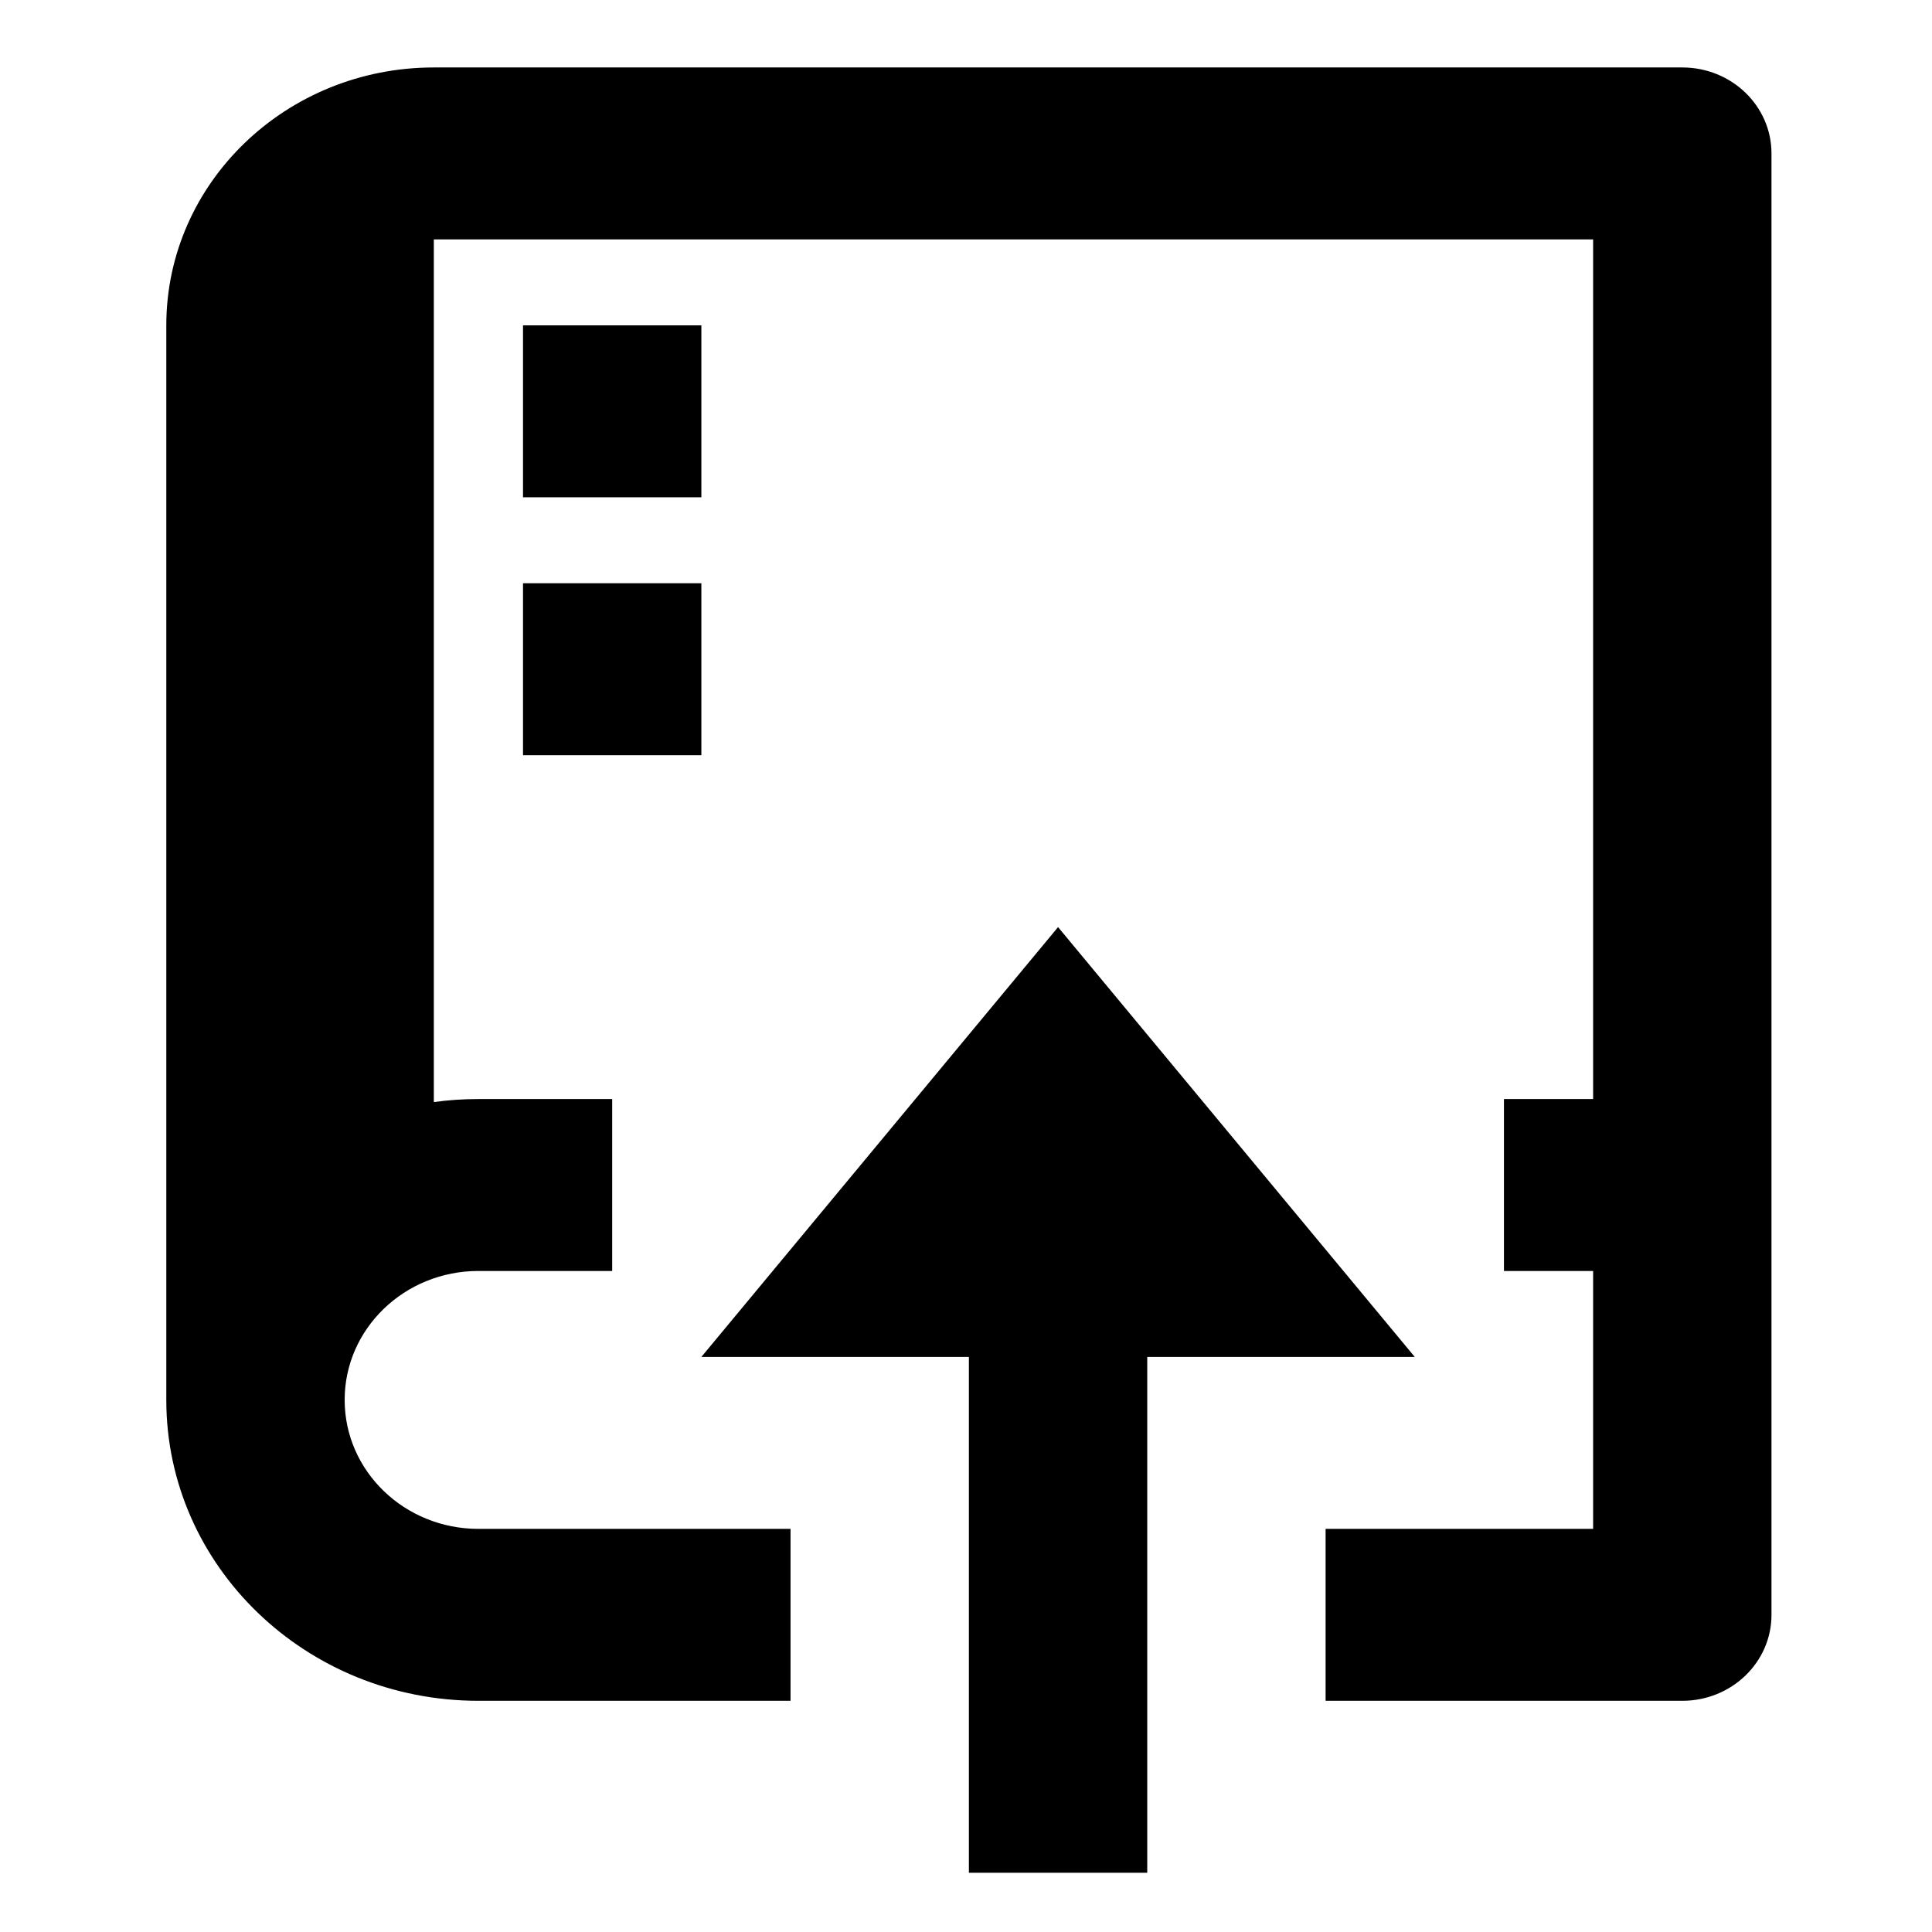
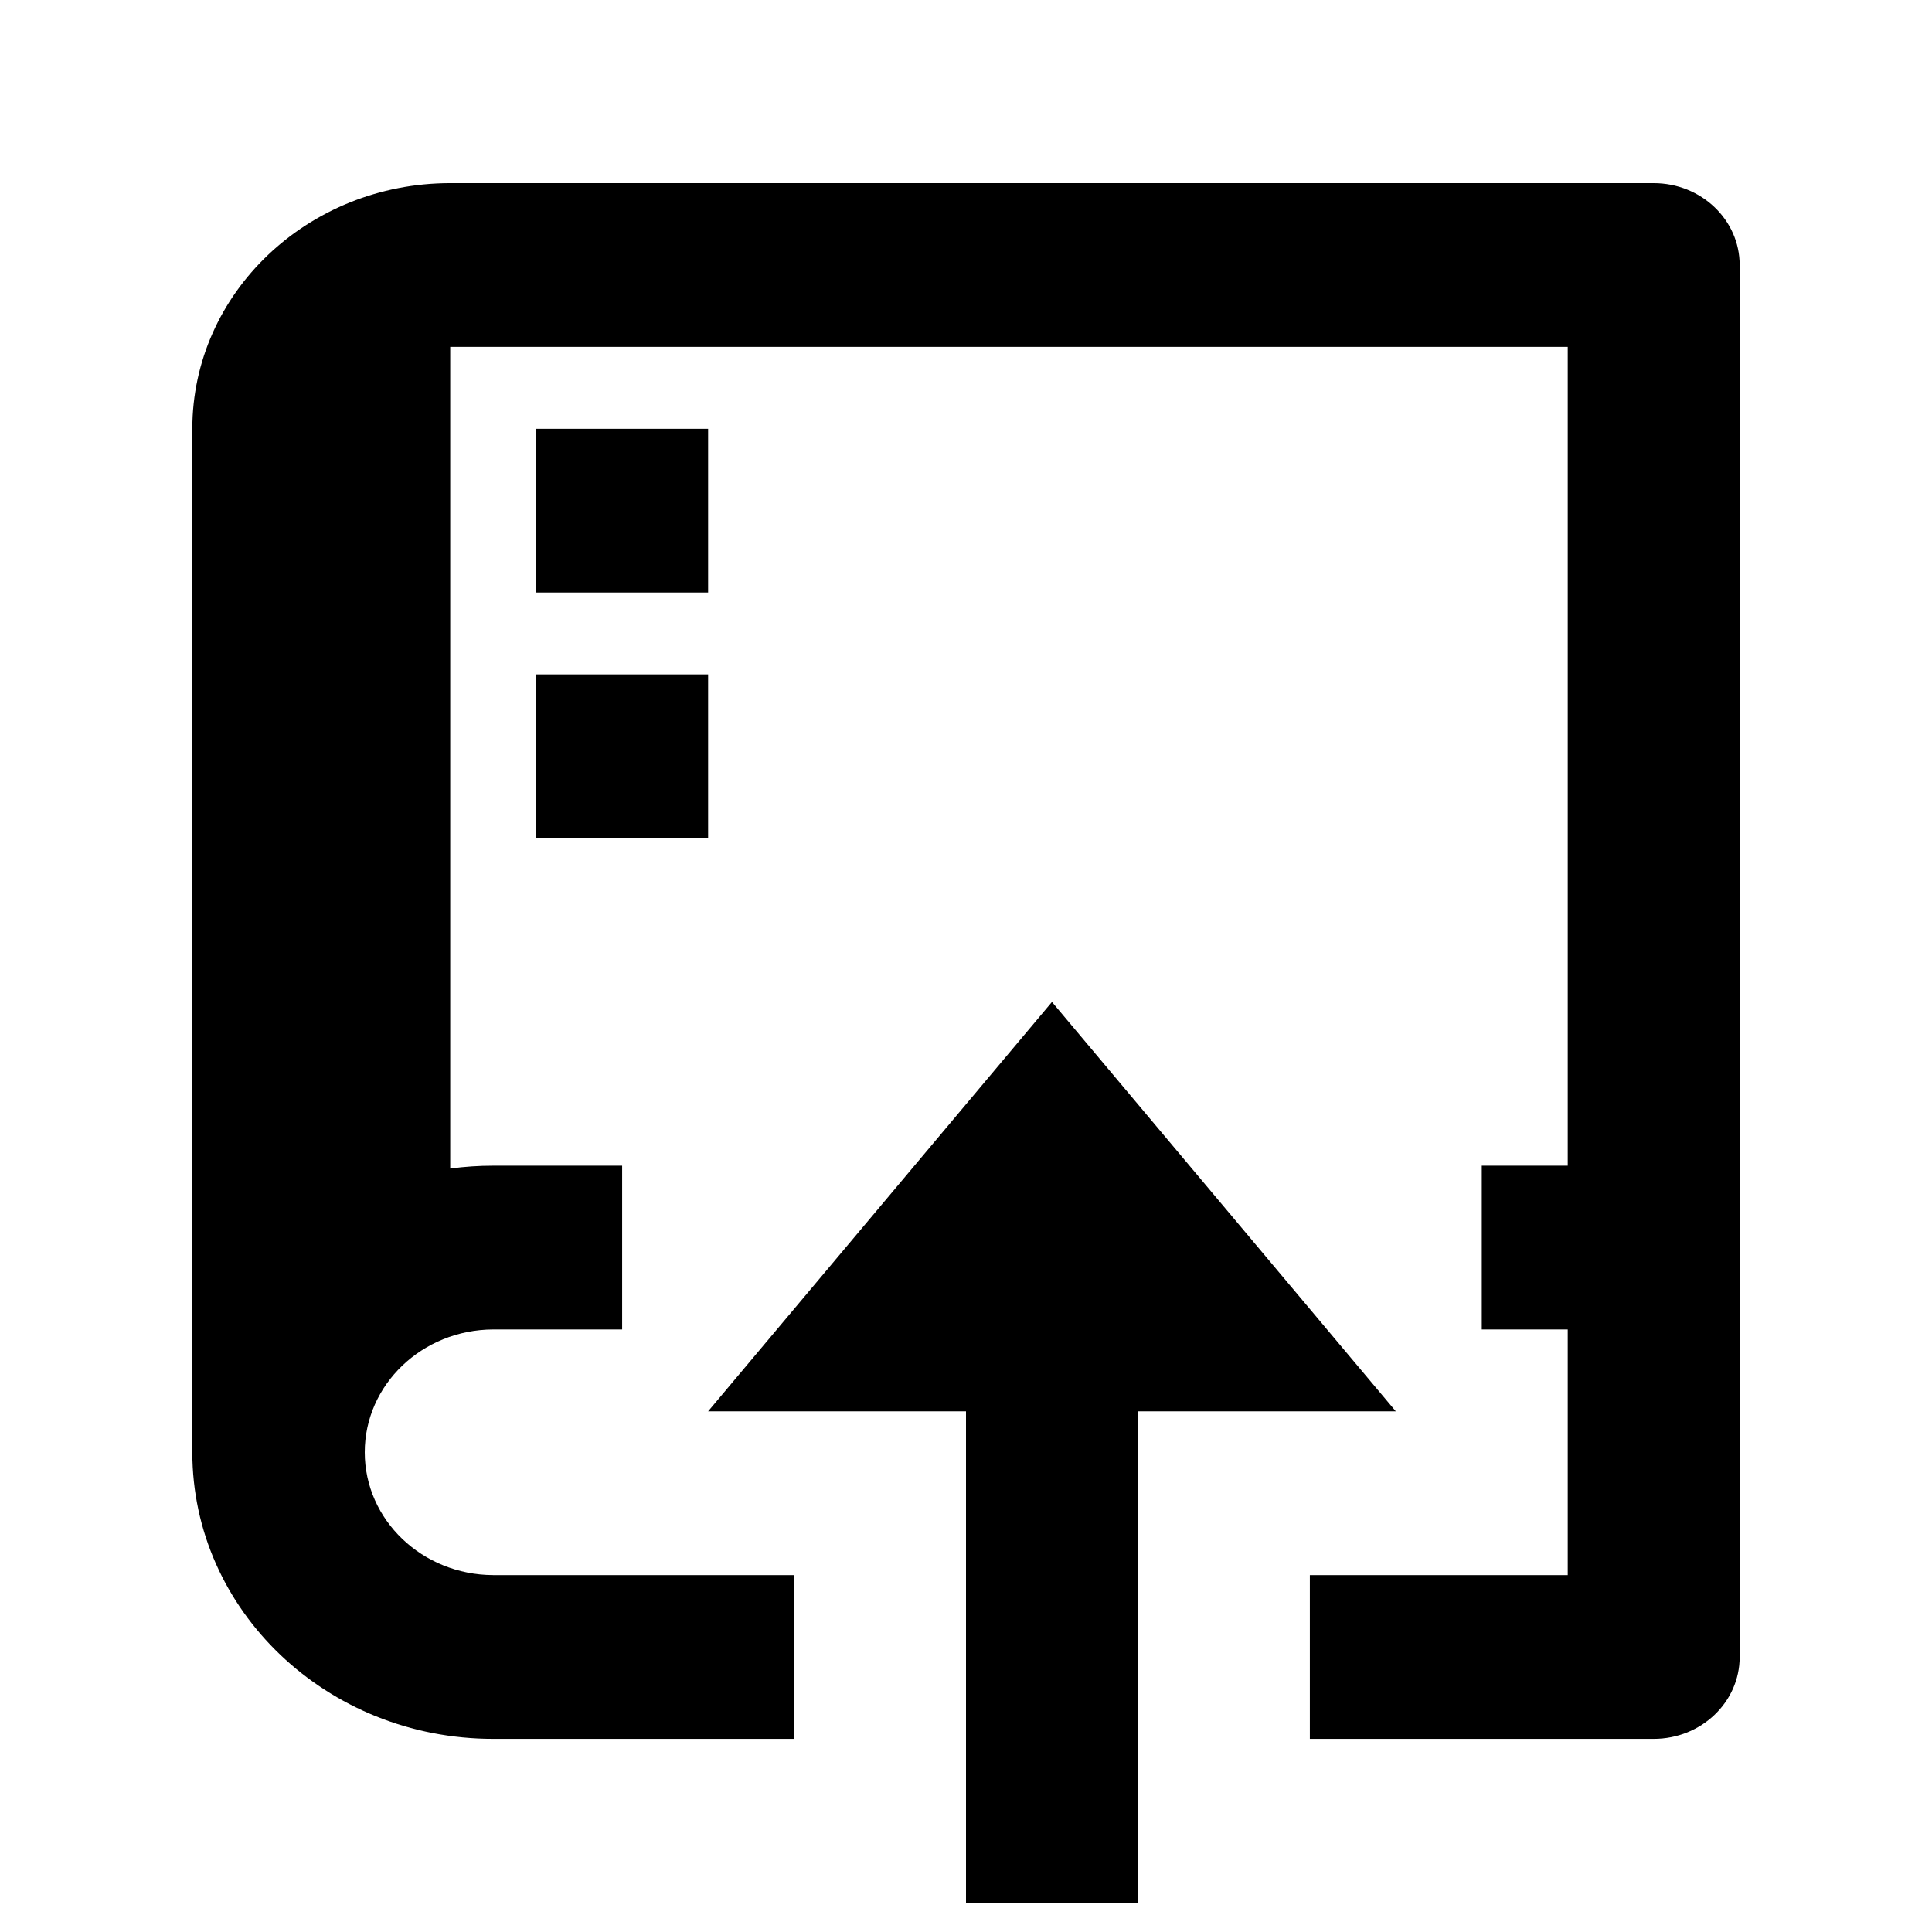
<svg xmlns="http://www.w3.org/2000/svg" id="svg839" height="200" width="200" p-id="20805" version="1.1" viewBox="0 0 1024 1024" class="icon" t="1655854321124">
  <defs id="defs835">
    <style id="style833" type="text/css">@font-face { font-family: feedback-iconfont; src: url("//at.alicdn.com/t/font_1031158_u69w8yhxdu.woff2?t=1630033759944") format("woff2"), url("//at.alicdn.com/t/font_1031158_u69w8yhxdu.woff?t=1630033759944") format("woff"), url("//at.alicdn.com/t/font_1031158_u69w8yhxdu.ttf?t=1630033759944") format("truetype"); }
</style>
  </defs>
-   <path style="stroke-width:1.088" id="path837" p-id="20806" d="m 797.126,673.643 v -91.127 h 47.265 V 126.882 h -614.451 v 457.229 a 166.847,160.839 0 0 1 23.633,-1.595 h 70.898 v 91.127 h -70.898 a 70.898,68.345 0 0 0 0,136.69 H 419.002 v 91.127 H 253.573 A 165.429,159.472 0 0 1 88.144,741.988 V 172.445 A 141.796,136.69 0 0 1 229.94,35.755 h 661.717 a 47.265,45.563 0 0 1 47.265,45.563 V 855.897 a 47.265,45.563 0 0 1 -47.265,45.563 H 702.595 V 810.334 H 844.391 V 673.643 Z M 277.206,172.445 h 94.531 V 263.572 h -94.531 z m 0,136.69 h 94.531 V 400.262 H 277.206 Z M 608.064,719.207 V 992.588 H 513.533 V 719.207 H 371.737 L 560.798,491.389 749.86,719.207 Z" />
+   <path style="stroke-width:1.042" id="path837" p-id="20806" d="m 785.373,704.641 v -86.796 h 45.562 V 183.868 H 238.627 v 435.497 a 160.835,153.194 0 0 1 22.781,-1.519 h 68.343 v 86.796 h -68.343 a 68.343,65.097 0 0 0 0,130.193 h 159.468 v 86.796 H 261.408 A 159.468,151.892 0 0 1 101.94,769.738 V 227.265 A 136.687,130.193 0 0 1 238.627,97.072 h 637.871 a 45.562,43.398 0 0 1 45.562,43.398 v 737.763 a 45.562,43.398 0 0 1 -45.562,43.398 H 694.249 V 834.835 H 830.935 V 704.641 Z M 284.189,227.265 h 91.124 v 86.796 h -91.124 z m 0,130.193 h 91.124 v 86.796 H 284.189 Z M 603.124,748.039 V 1008.426 H 512 V 748.039 H 375.313 L 557.562,531.05 739.811,748.039 Z" />
</svg>
